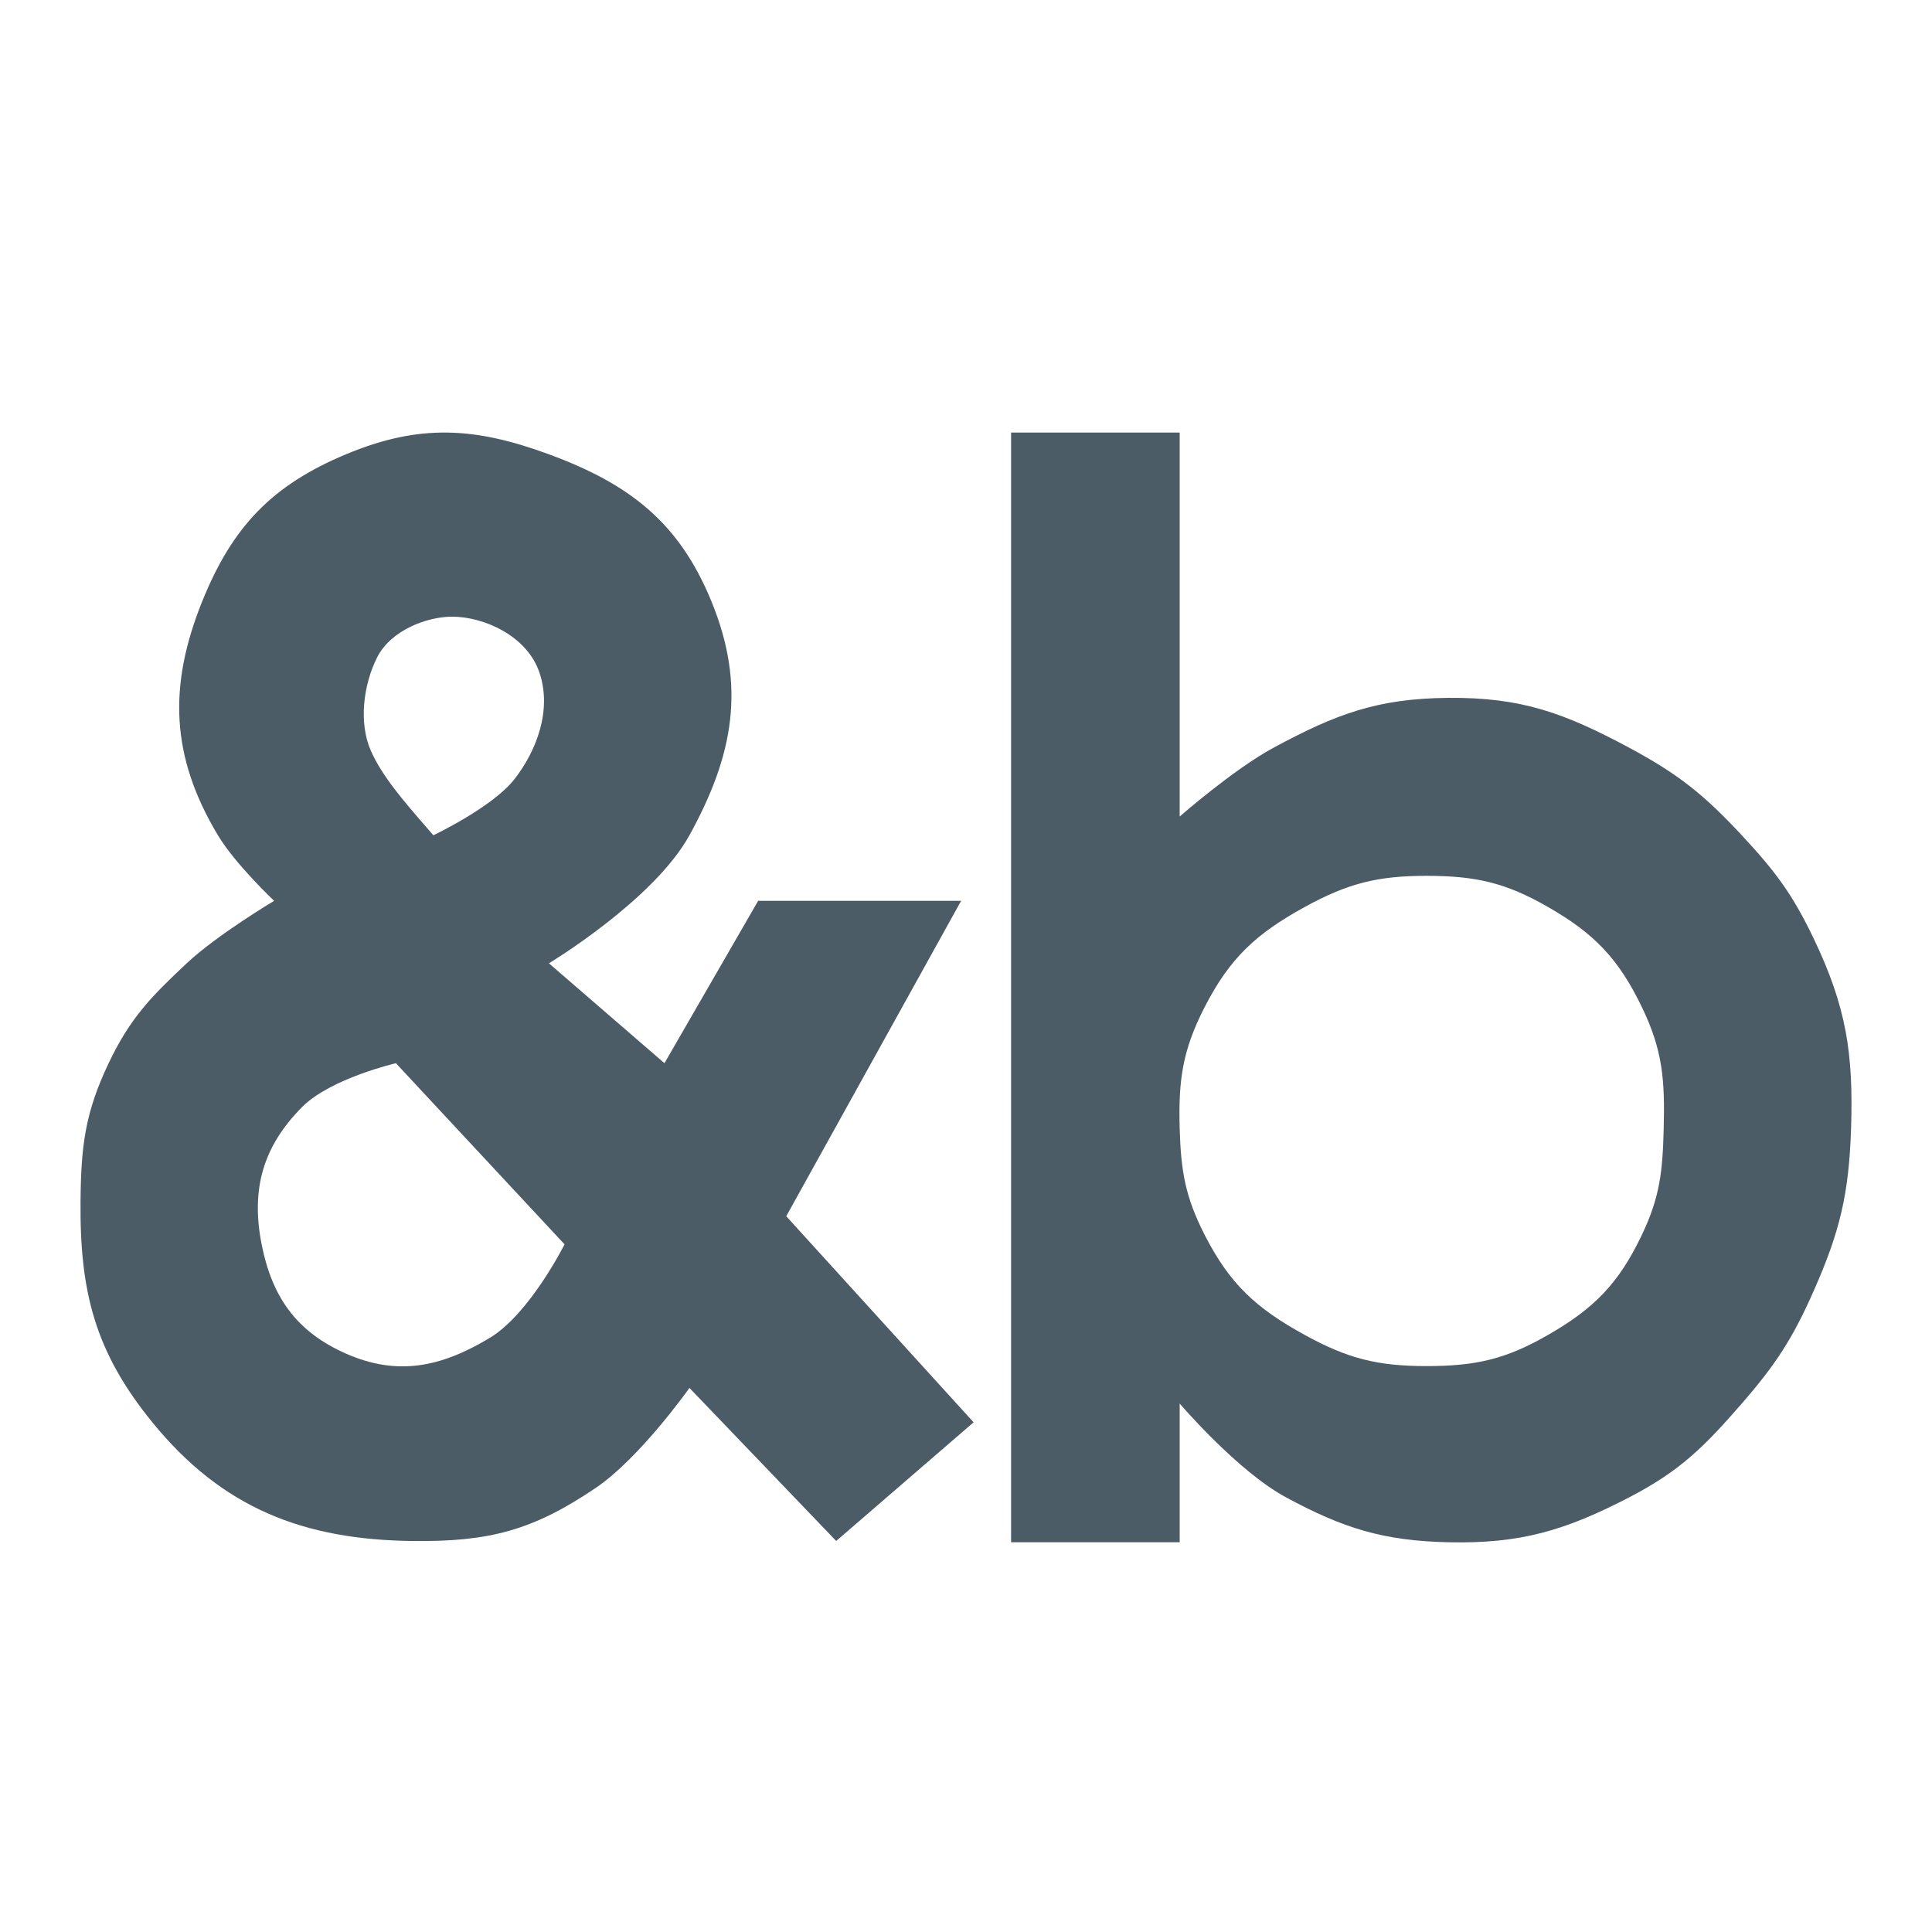
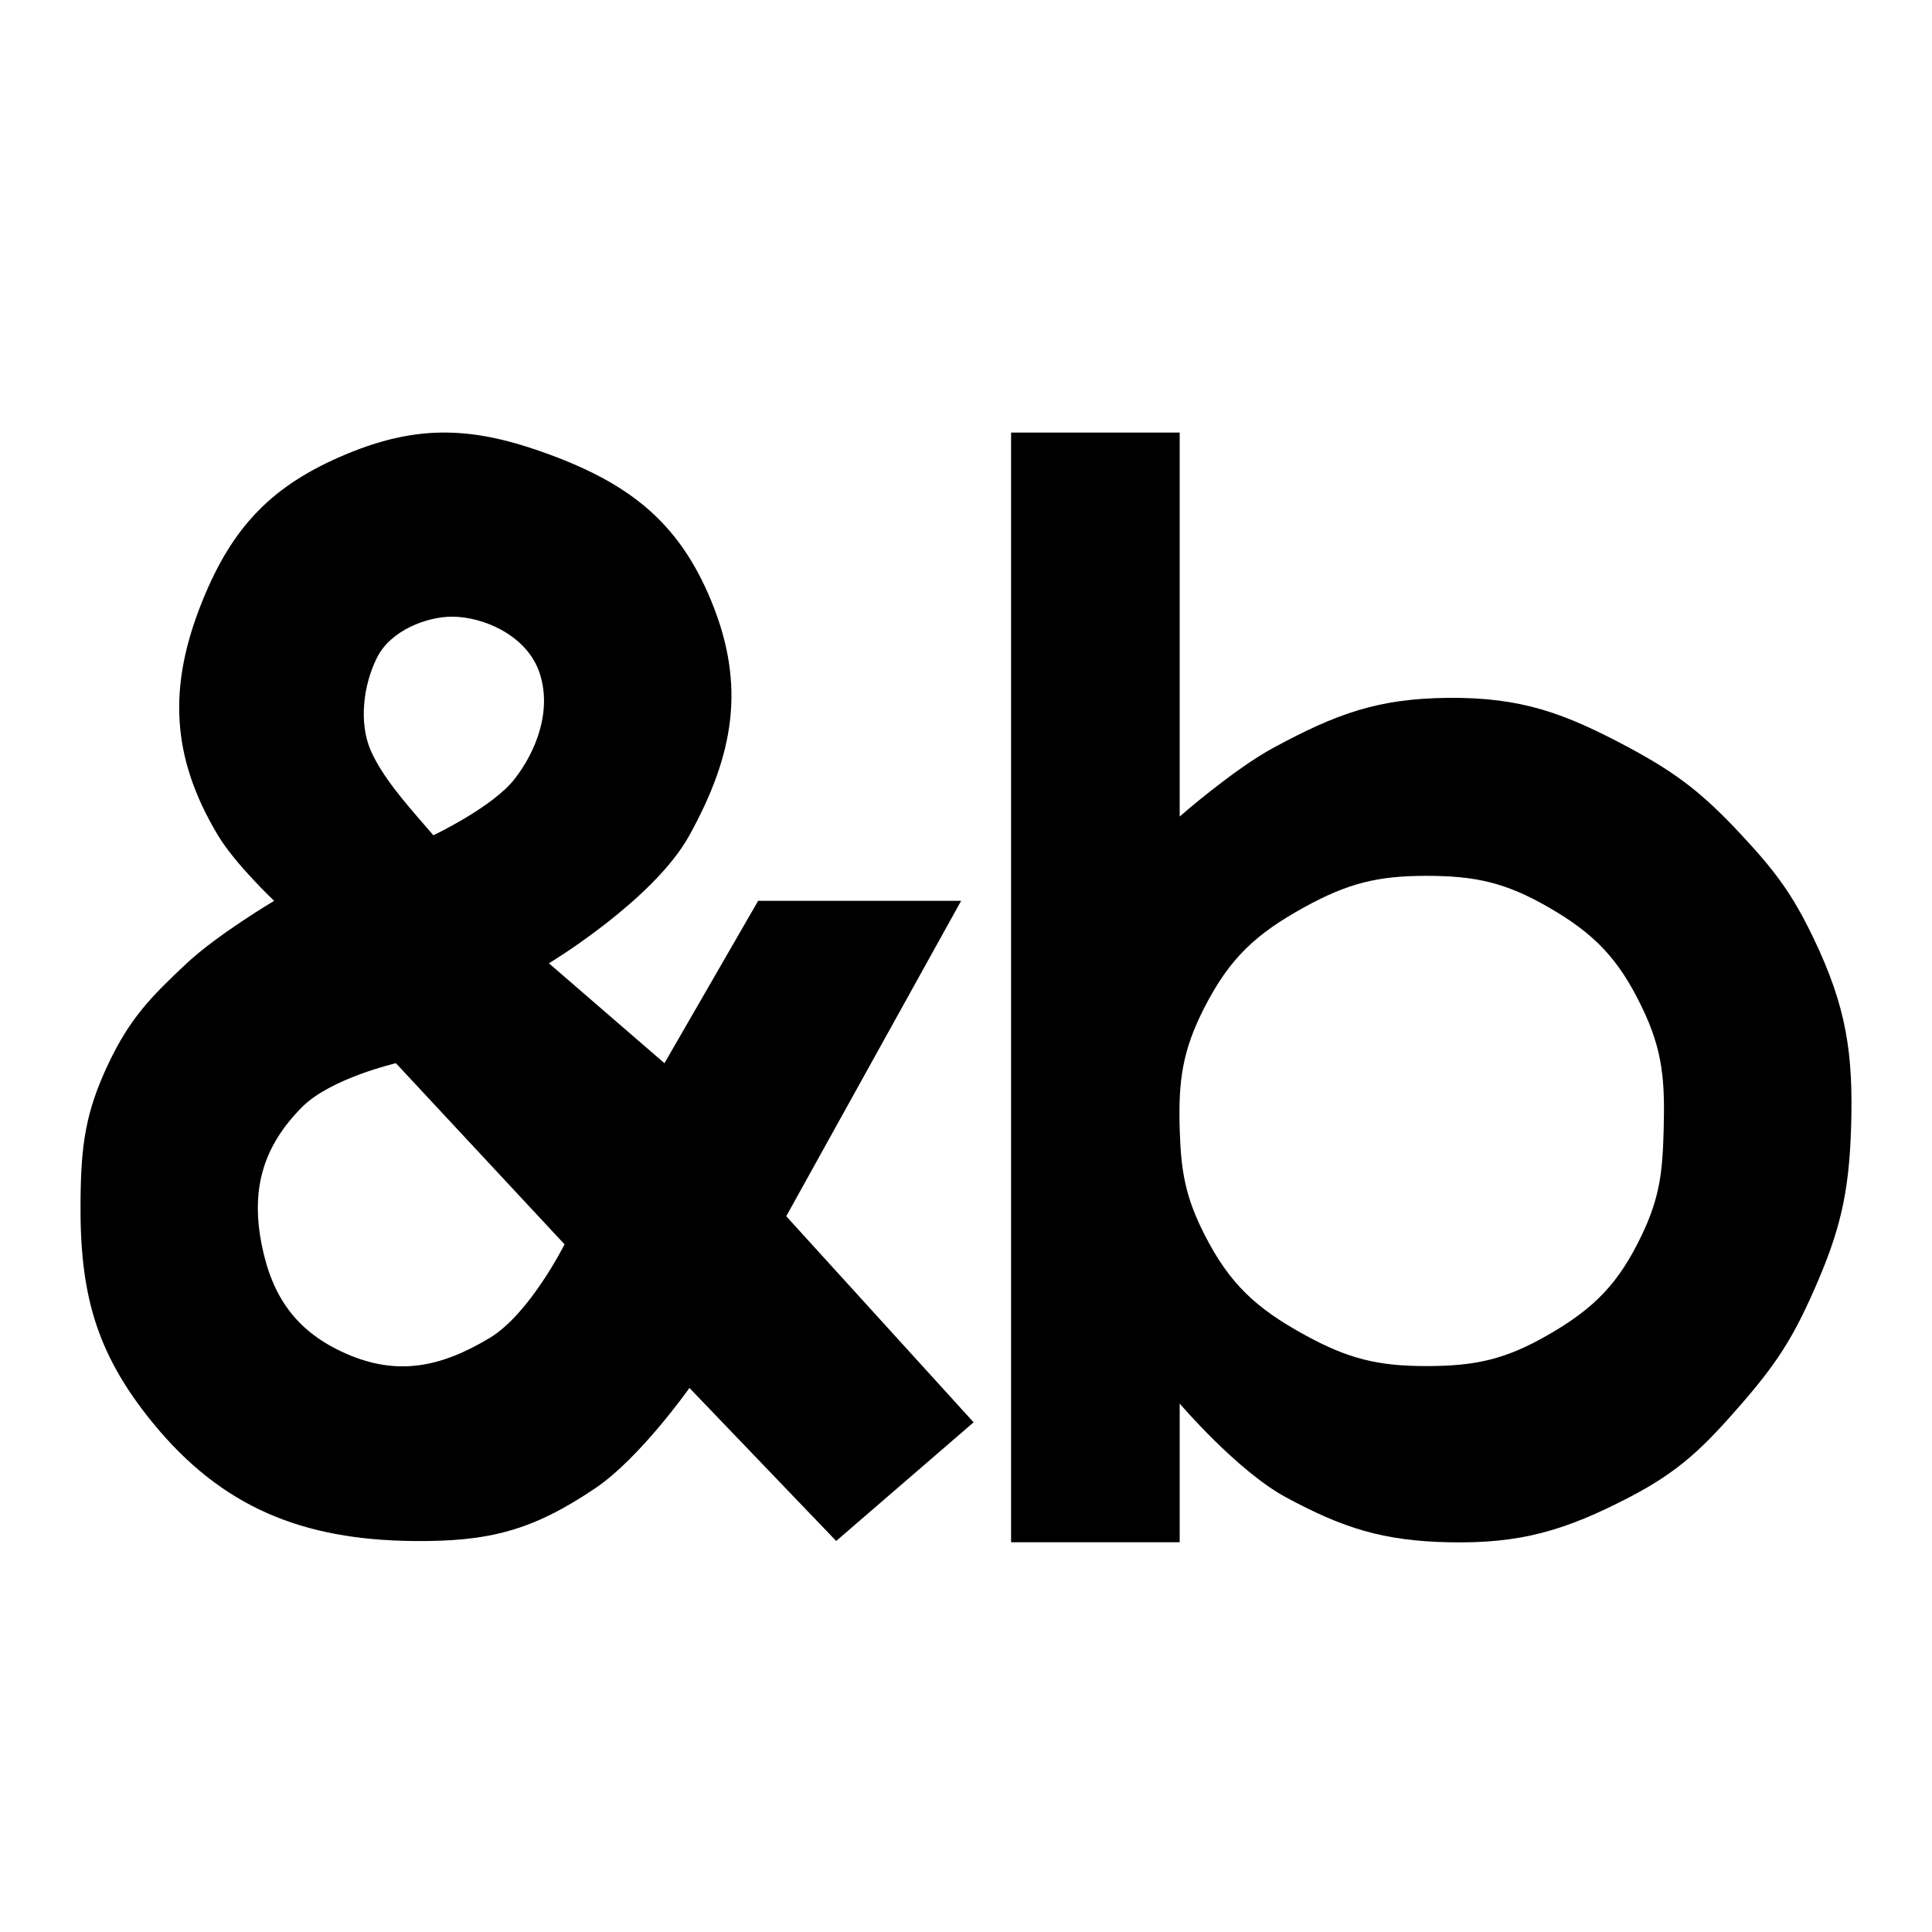
<svg xmlns="http://www.w3.org/2000/svg" viewBox="0 0 48 48" fill="none">
-   <path fill-rule="evenodd" clip-rule="evenodd" d="M19.534 30.217L24.189 35.337L20.775 38.285L17.129 34.483C17.129 34.483 15.902 36.221 14.802 36.966C13.237 38.025 12.151 38.307 10.262 38.286C7.524 38.256 5.514 37.46 3.785 35.337C2.357 33.584 1.979 32.09 2.001 29.829C2.014 28.468 2.114 27.644 2.699 26.415C3.228 25.304 3.74 24.773 4.639 23.933C5.4 23.22 6.811 22.381 6.811 22.381C6.811 22.381 5.845 21.471 5.414 20.752C4.243 18.799 4.174 17.045 5.027 14.933C5.773 13.086 6.757 12.055 8.595 11.287C10.412 10.528 11.79 10.606 13.638 11.287C15.631 12.021 16.866 12.969 17.672 14.933C18.539 17.044 18.23 18.753 17.129 20.752C16.239 22.367 13.638 23.933 13.638 23.933L16.508 26.415L18.836 22.381H23.879L19.534 30.217ZM9.216 18.657C9.497 19.289 10.03 19.902 10.59 20.548C10.649 20.615 10.708 20.683 10.767 20.752C10.767 20.752 12.242 20.053 12.784 19.355C13.328 18.657 13.716 17.648 13.405 16.718C13.095 15.787 12.009 15.321 11.233 15.321C10.611 15.321 9.714 15.654 9.371 16.33C9.028 17.005 8.906 17.959 9.216 18.657ZM9.836 26.415C9.836 26.415 8.217 26.791 7.509 27.501C6.528 28.486 6.232 29.551 6.5 30.915C6.759 32.229 7.37 33.09 8.595 33.63C9.878 34.196 10.962 33.964 12.164 33.242C13.162 32.643 14.026 30.915 14.026 30.915L11.931 28.665L9.836 26.415Z" fill="#4B5C66" />
-   <path fill-rule="evenodd" clip-rule="evenodd" d="M25.12 38.317H29.309V34.871C29.309 34.871 30.738 36.546 31.947 37.199C33.369 37.968 34.365 38.281 35.981 38.317C37.775 38.358 38.888 38.025 40.481 37.199C41.741 36.545 42.343 35.943 43.274 34.871C44.122 33.894 44.534 33.262 45.058 32.078C45.713 30.6 45.936 29.66 45.989 28.044C46.05 26.162 45.871 25.011 45.058 23.312C44.532 22.213 44.104 21.644 43.274 20.752C42.332 19.74 41.698 19.233 40.481 18.579C38.874 17.718 37.804 17.322 35.981 17.338C34.217 17.354 33.189 17.741 31.637 18.579C30.645 19.115 29.309 20.286 29.309 20.286V10.747H25.12V38.317ZM29.309 28.044C29.274 26.838 29.379 26.091 29.93 25.019C30.556 23.799 31.211 23.196 32.412 22.536C33.482 21.949 34.218 21.76 35.438 21.76C36.658 21.76 37.406 21.928 38.464 22.536C39.616 23.198 40.213 23.822 40.791 25.019C41.314 26.099 41.365 26.844 41.334 28.044C41.307 29.096 41.244 29.733 40.791 30.682C40.219 31.881 39.616 32.502 38.464 33.164C37.406 33.773 36.658 33.94 35.438 33.94C34.218 33.94 33.482 33.752 32.412 33.164C31.211 32.505 30.553 31.903 29.93 30.682C29.449 29.739 29.34 29.102 29.309 28.044Z" fill="#4B5C66" />
+   <path fill-rule="evenodd" clip-rule="evenodd" d="M19.534 30.217L24.189 35.337L20.775 38.285L17.129 34.483C17.129 34.483 15.902 36.221 14.802 36.966C13.237 38.025 12.151 38.307 10.262 38.286C7.524 38.256 5.514 37.46 3.785 35.337C2.357 33.584 1.979 32.09 2.001 29.829C2.014 28.468 2.114 27.644 2.699 26.415C3.228 25.304 3.74 24.773 4.639 23.933C5.4 23.22 6.811 22.381 6.811 22.381C6.811 22.381 5.845 21.471 5.414 20.752C4.243 18.799 4.174 17.045 5.027 14.933C5.773 13.086 6.757 12.055 8.595 11.287C10.412 10.528 11.79 10.606 13.638 11.287C15.631 12.021 16.866 12.969 17.672 14.933C18.539 17.044 18.23 18.753 17.129 20.752C16.239 22.367 13.638 23.933 13.638 23.933L16.508 26.415L18.836 22.381H23.879L19.534 30.217ZM9.216 18.657C9.497 19.289 10.03 19.902 10.59 20.548C10.649 20.615 10.708 20.683 10.767 20.752C10.767 20.752 12.242 20.053 12.784 19.355C13.328 18.657 13.716 17.648 13.405 16.718C13.095 15.787 12.009 15.321 11.233 15.321C10.611 15.321 9.714 15.654 9.371 16.33C9.028 17.005 8.906 17.959 9.216 18.657ZM9.836 26.415C9.836 26.415 8.217 26.791 7.509 27.501C6.528 28.486 6.232 29.551 6.5 30.915C6.759 32.229 7.37 33.09 8.595 33.63C9.878 34.196 10.962 33.964 12.164 33.242C13.162 32.643 14.026 30.915 14.026 30.915L11.931 28.665L9.836 26.415Z" fill="currentColor" />
+   <path fill-rule="evenodd" clip-rule="evenodd" d="M25.12 38.317H29.309V34.871C29.309 34.871 30.738 36.546 31.947 37.199C33.369 37.968 34.365 38.281 35.981 38.317C37.775 38.358 38.888 38.025 40.481 37.199C41.741 36.545 42.343 35.943 43.274 34.871C44.122 33.894 44.534 33.262 45.058 32.078C45.713 30.6 45.936 29.66 45.989 28.044C46.05 26.162 45.871 25.011 45.058 23.312C44.532 22.213 44.104 21.644 43.274 20.752C42.332 19.74 41.698 19.233 40.481 18.579C38.874 17.718 37.804 17.322 35.981 17.338C34.217 17.354 33.189 17.741 31.637 18.579C30.645 19.115 29.309 20.286 29.309 20.286V10.747H25.12V38.317ZM29.309 28.044C29.274 26.838 29.379 26.091 29.93 25.019C30.556 23.799 31.211 23.196 32.412 22.536C33.482 21.949 34.218 21.76 35.438 21.76C36.658 21.76 37.406 21.928 38.464 22.536C39.616 23.198 40.213 23.822 40.791 25.019C41.314 26.099 41.365 26.844 41.334 28.044C41.307 29.096 41.244 29.733 40.791 30.682C40.219 31.881 39.616 32.502 38.464 33.164C37.406 33.773 36.658 33.94 35.438 33.94C34.218 33.94 33.482 33.752 32.412 33.164C31.211 32.505 30.553 31.903 29.93 30.682C29.449 29.739 29.34 29.102 29.309 28.044Z" fill="currentColor" />
</svg>
